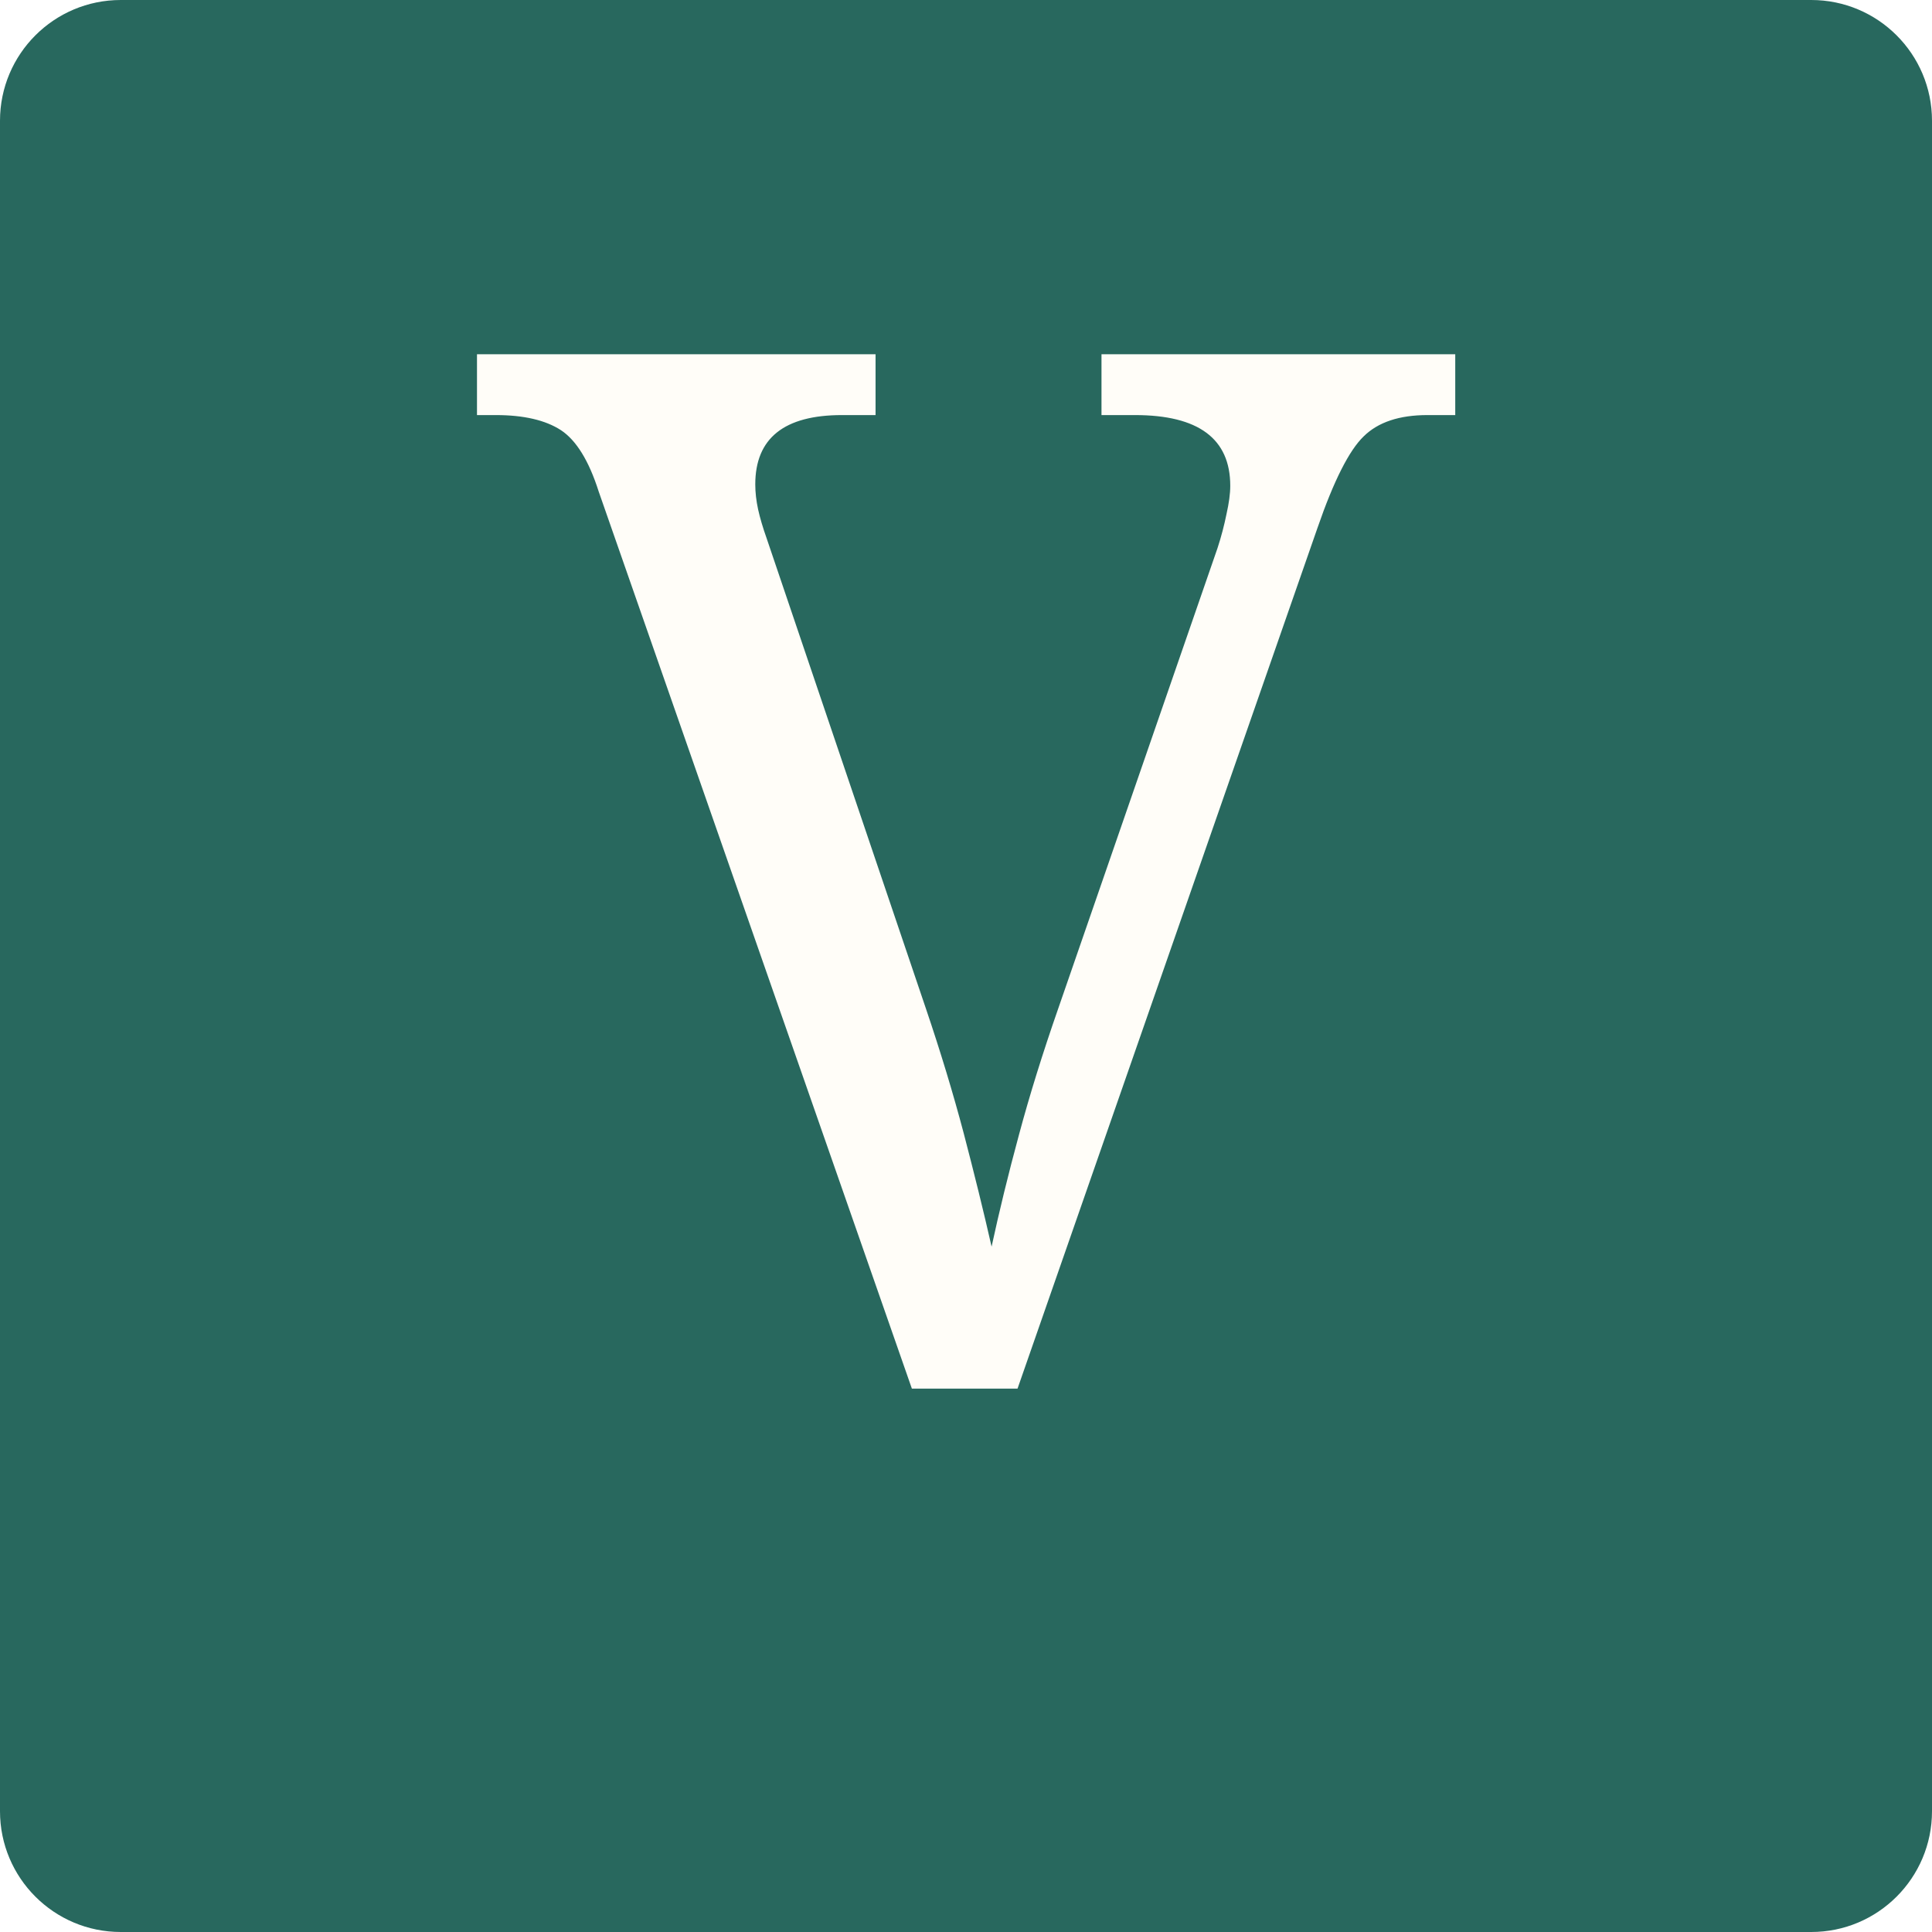
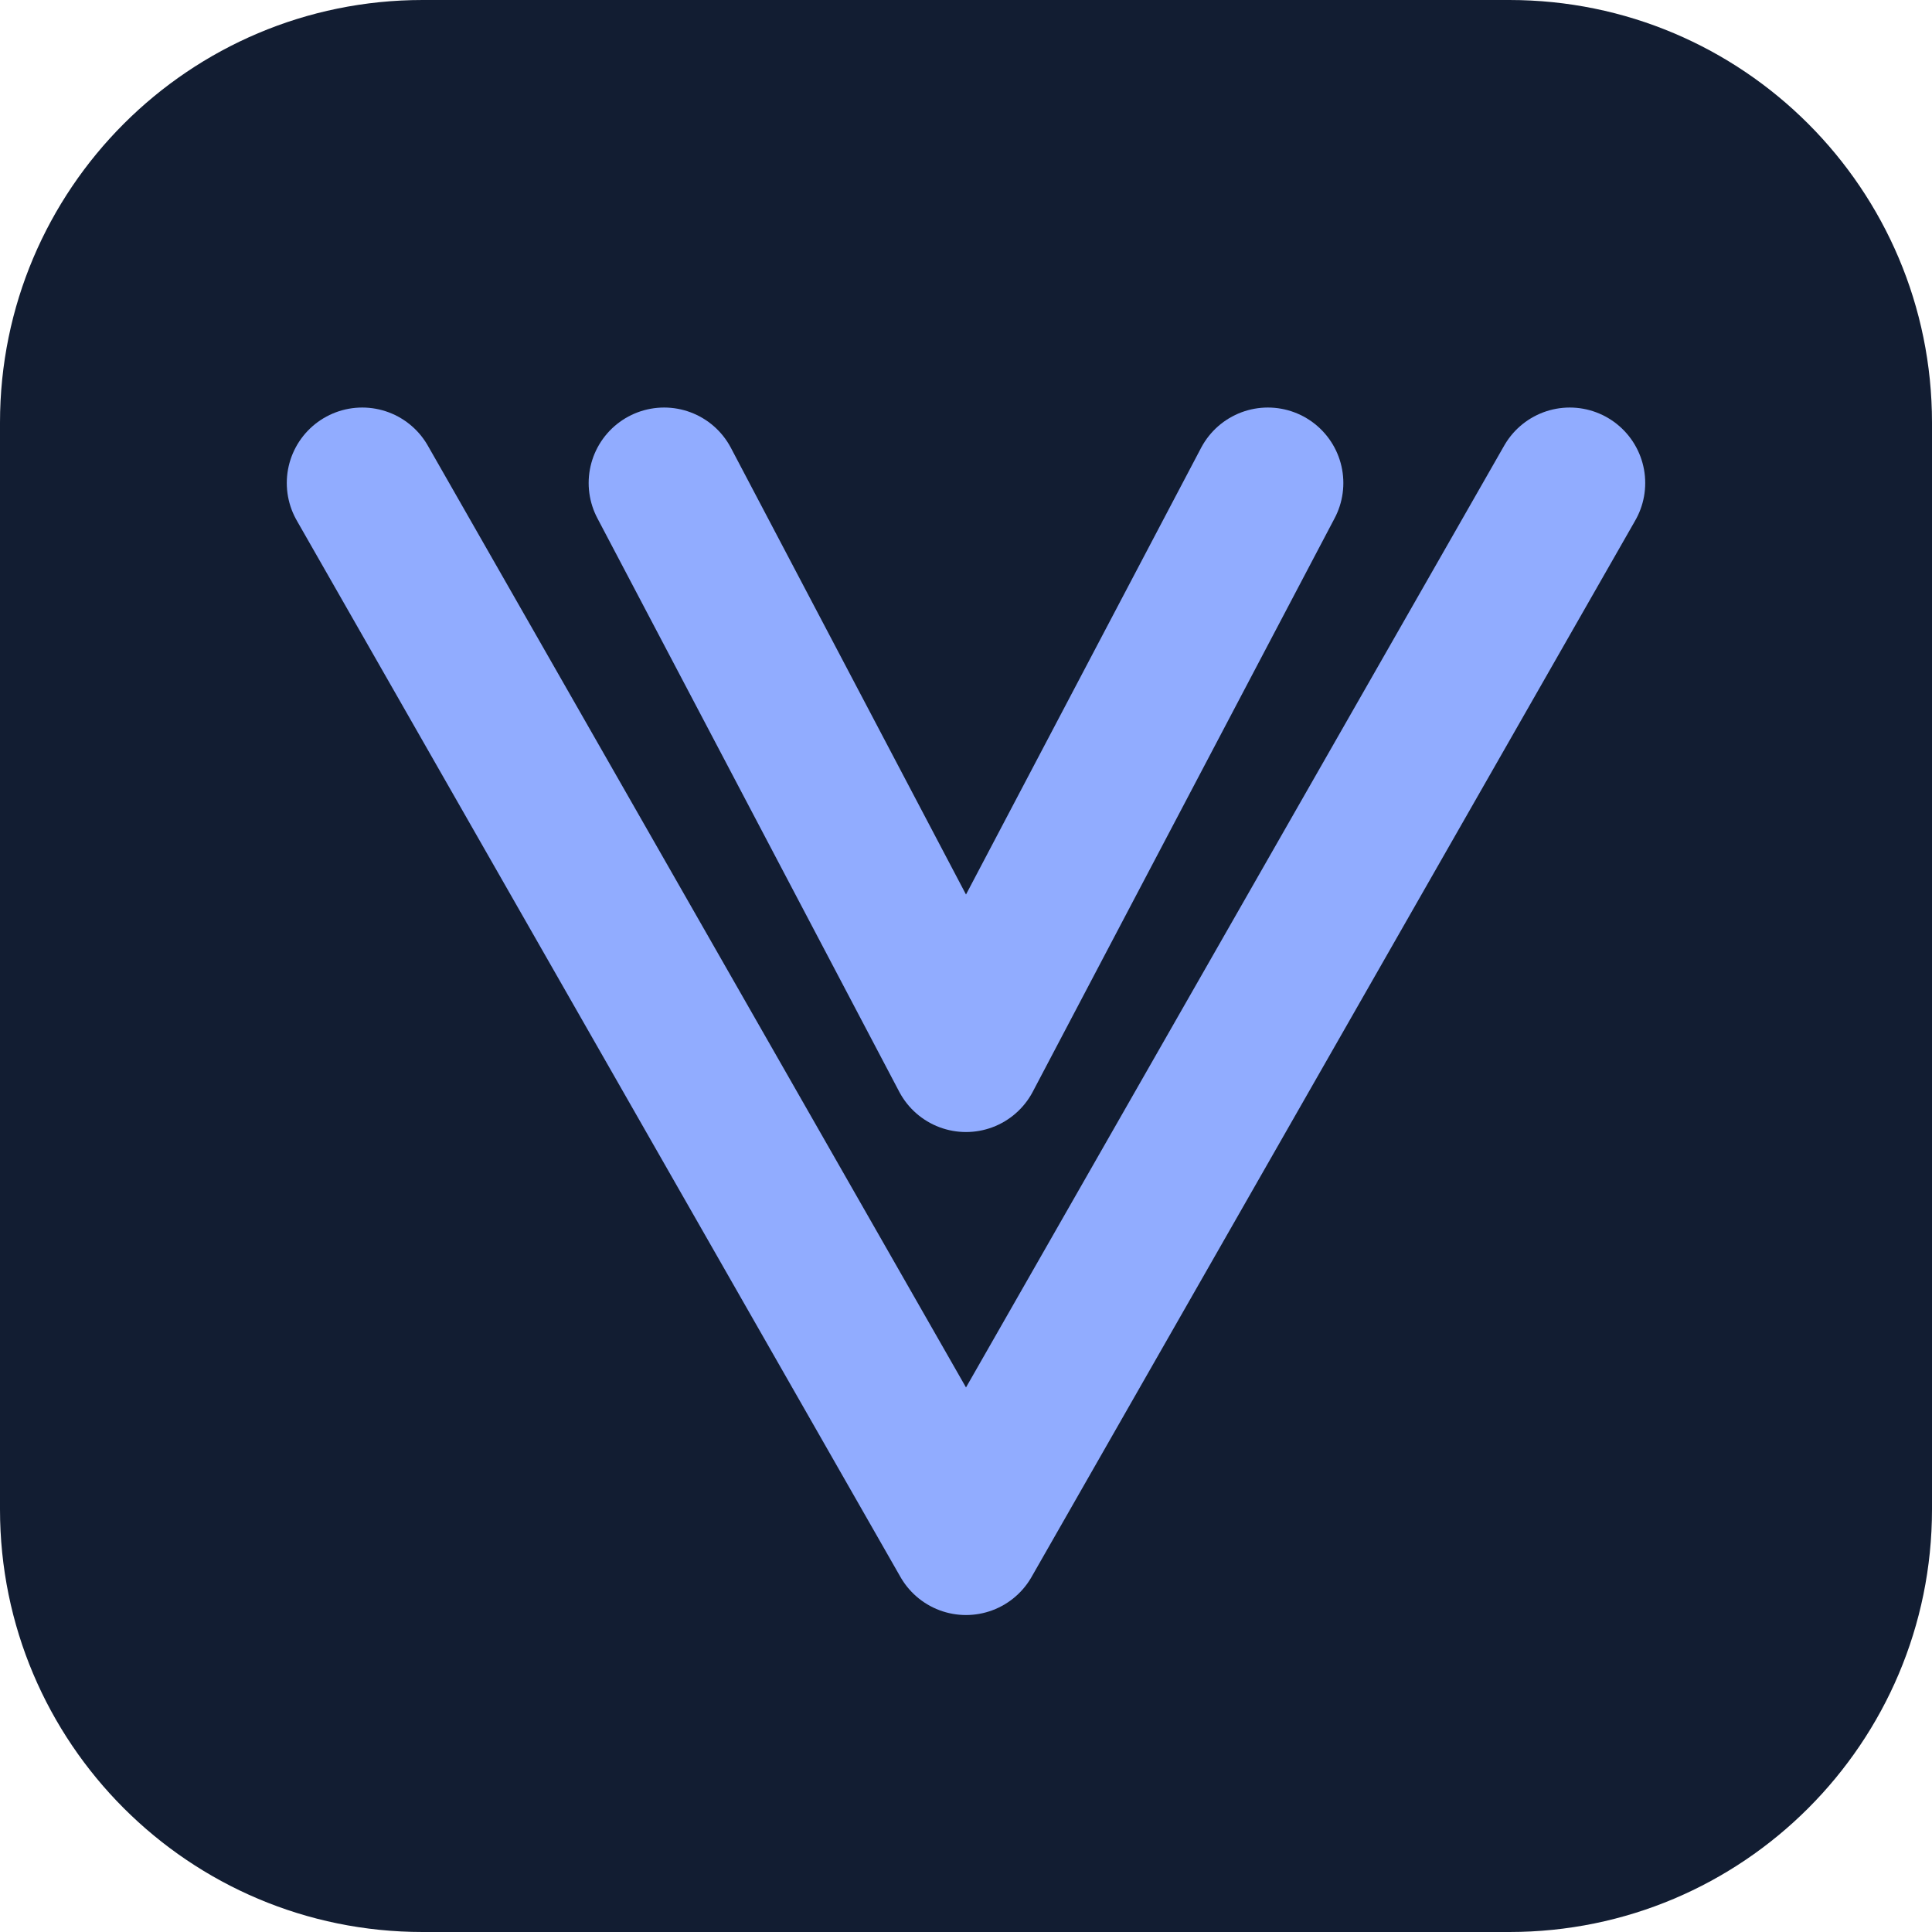
<svg xmlns="http://www.w3.org/2000/svg" viewBox="0 0 64 64">
-   <rect width="64" height="64" rx="4" fill="#28685e" />
-   <text x="32" y="46" text-anchor="middle" font-family="Georgia,serif" font-size="48" fill="#fffdf8">V</text>
+   <rect width="64" height="64" rx="14" fill="#121d32" />
+   <path d="M12 16 32 51 52 16M22 16l10 19 10-19" fill="none" stroke="#91acff" stroke-width="5" stroke-linecap="round" stroke-linejoin="round" />
</svg>
